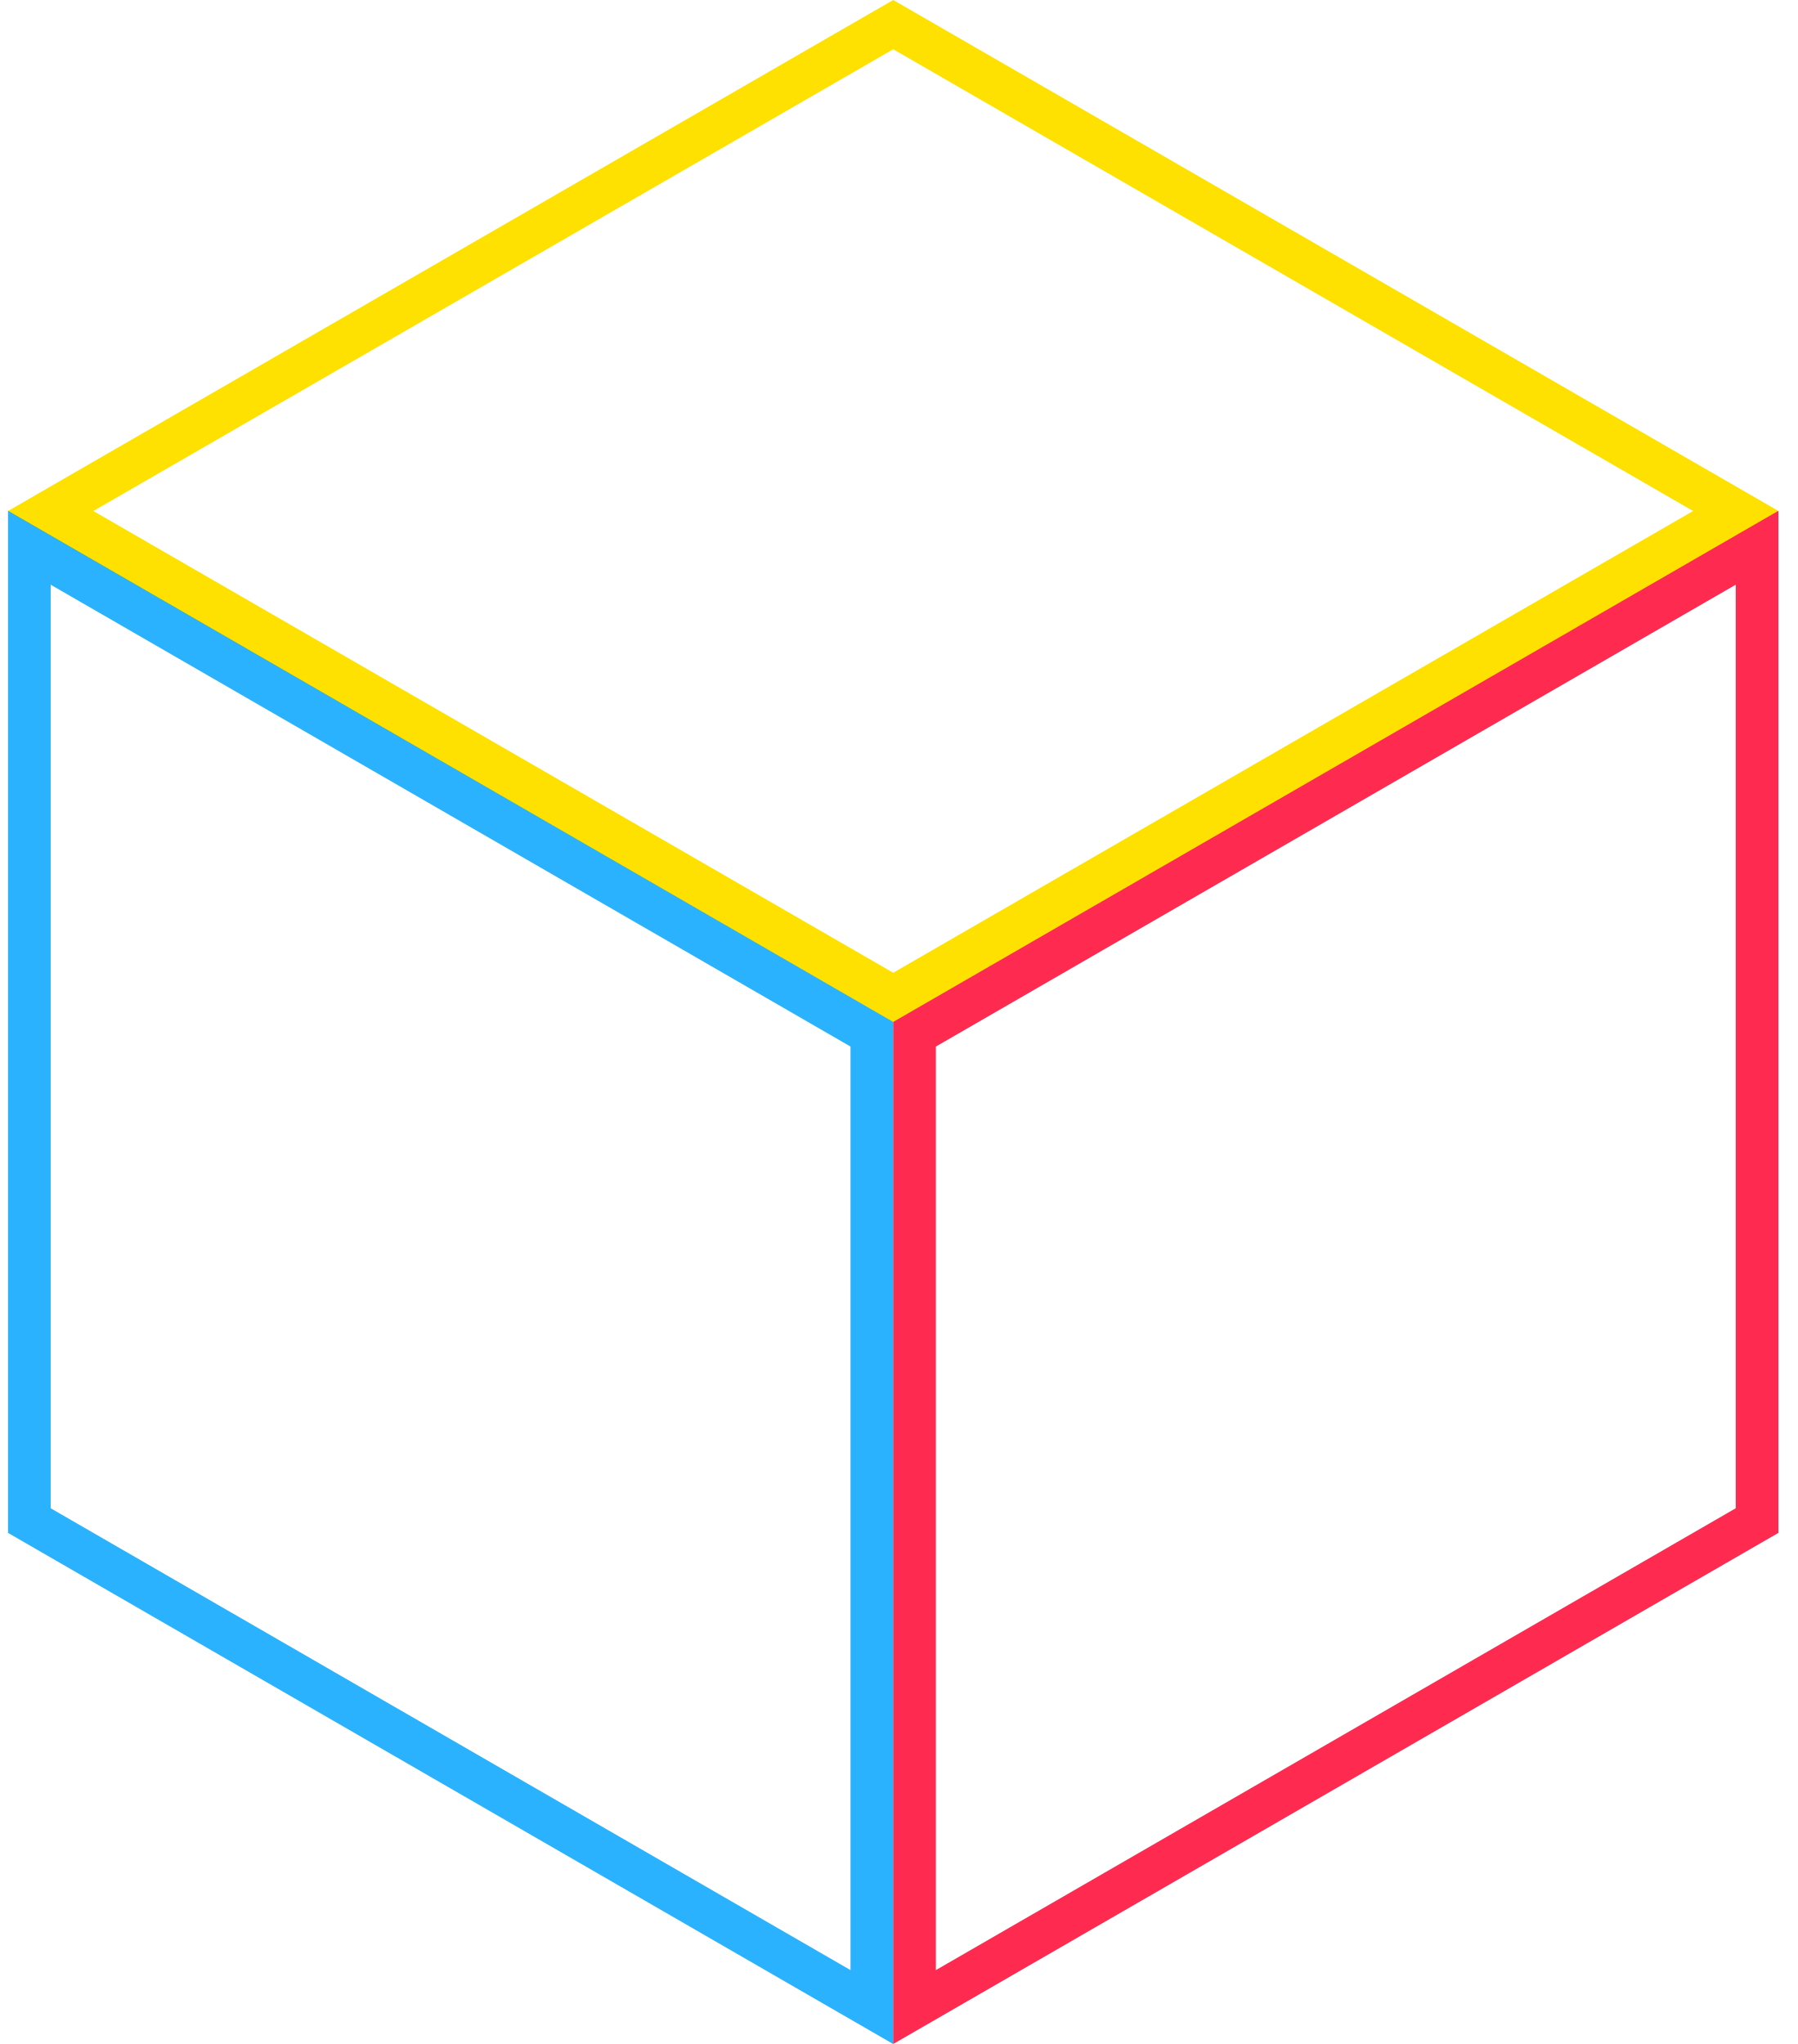
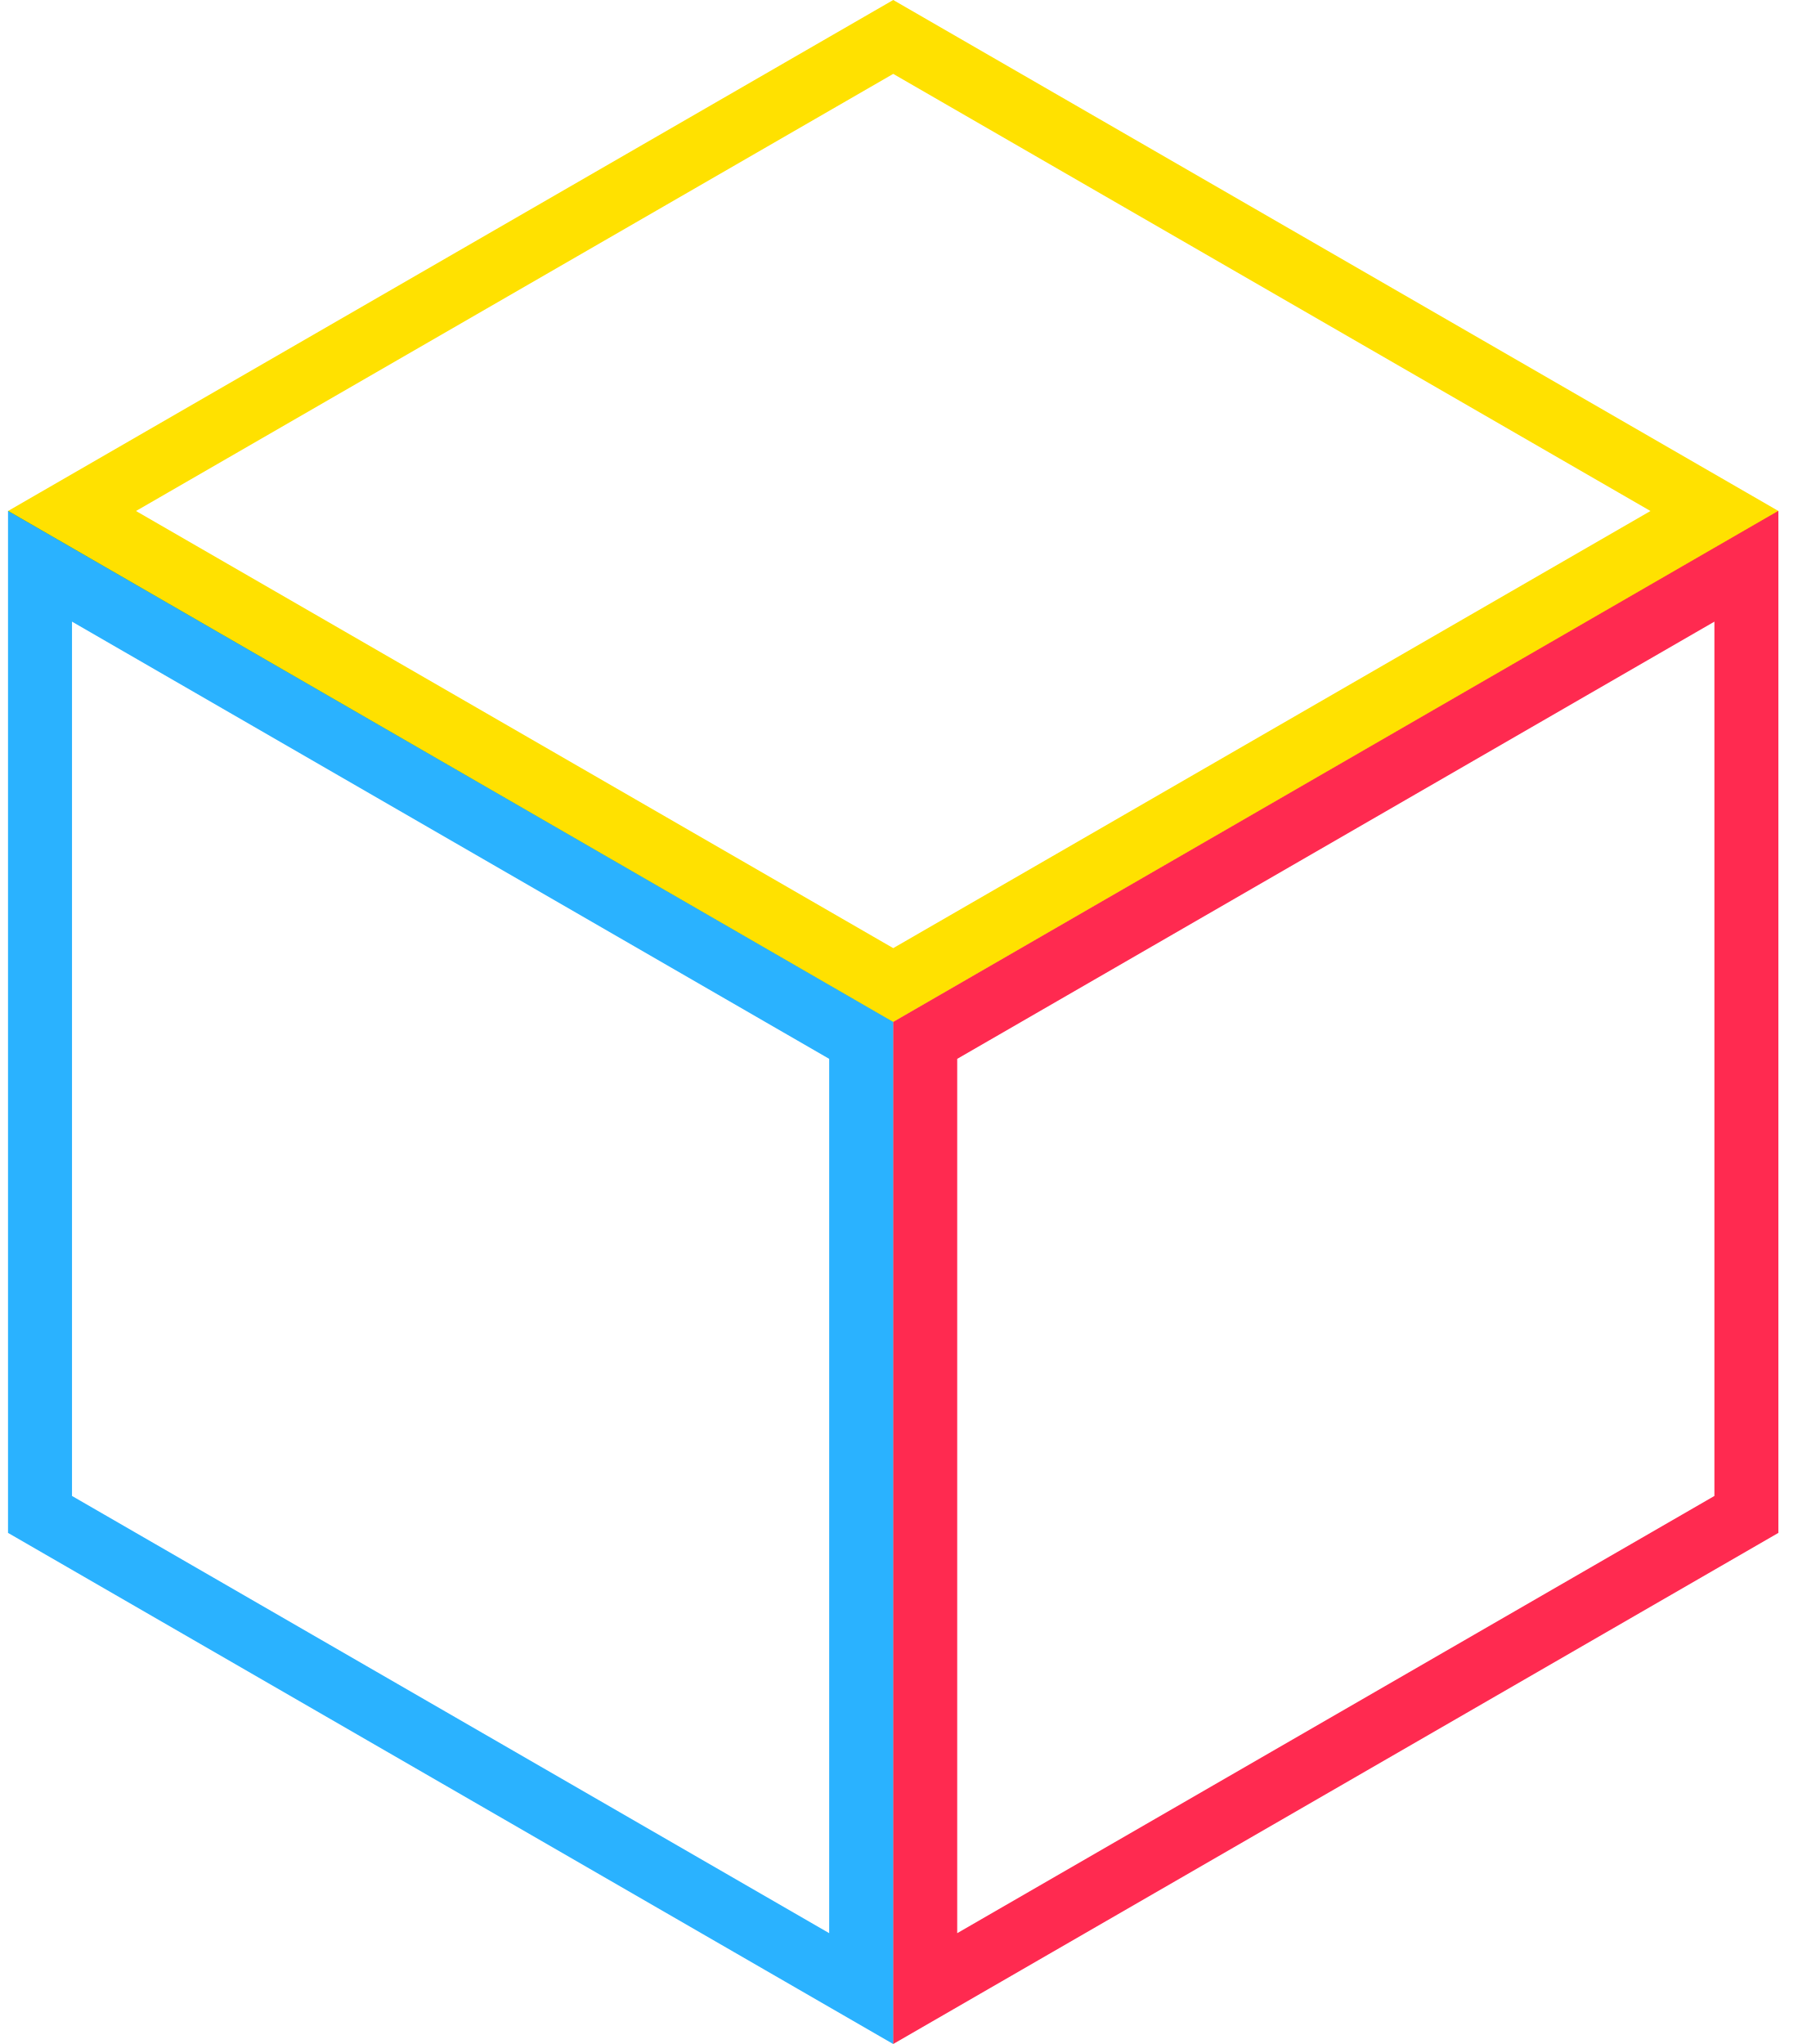
<svg xmlns="http://www.w3.org/2000/svg" width="73" height="83" viewBox="0 0 73 83" fill="none">
  <g style="mix-blend-mode:multiply">
-     <rect x="0.866" y="0.5" width="39.503" height="39.503" transform="matrix(4.37114e-08 1 0.865988 -0.500065 36.7022 41.3808)" stroke="#FF2A50" stroke-width="2" />
+     <rect x="1.299" y="0.75" width="38.503" height="38.503" transform="matrix(4.37114e-08 1 0.865988 -0.500065 36.9187 41.3227)" stroke="#FF2A50" stroke-width="3" />
  </g>
  <g style="mix-blend-mode:multiply">
-     <rect x="-0.866" y="0.5" width="39.503" height="39.503" transform="matrix(-4.37114e-08 1 -0.865988 -0.500065 35.8337 43.1127)" stroke="#2AB2FF" stroke-width="2" />
+     <rect x="-1.299" y="0.75" width="38.503" height="38.503" transform="matrix(-4.37114e-08 1 -0.865988 -0.500065 35.6172 43.9207)" stroke="#2AB2FF" stroke-width="3" />
  </g>
  <g style="mix-blend-mode:multiply">
-     <rect y="1" width="39.503" height="39.503" transform="matrix(0.866044 0.499967 -0.866044 0.499967 37.1351 0.5)" stroke="#FFE100" stroke-width="2" />
+     <rect y="1.5" width="38.503" height="38.503" transform="matrix(0.866044 0.499967 -0.866044 0.499967 37.5681 0.75)" stroke="#FFE100" stroke-width="3" />
  </g>
</svg>
